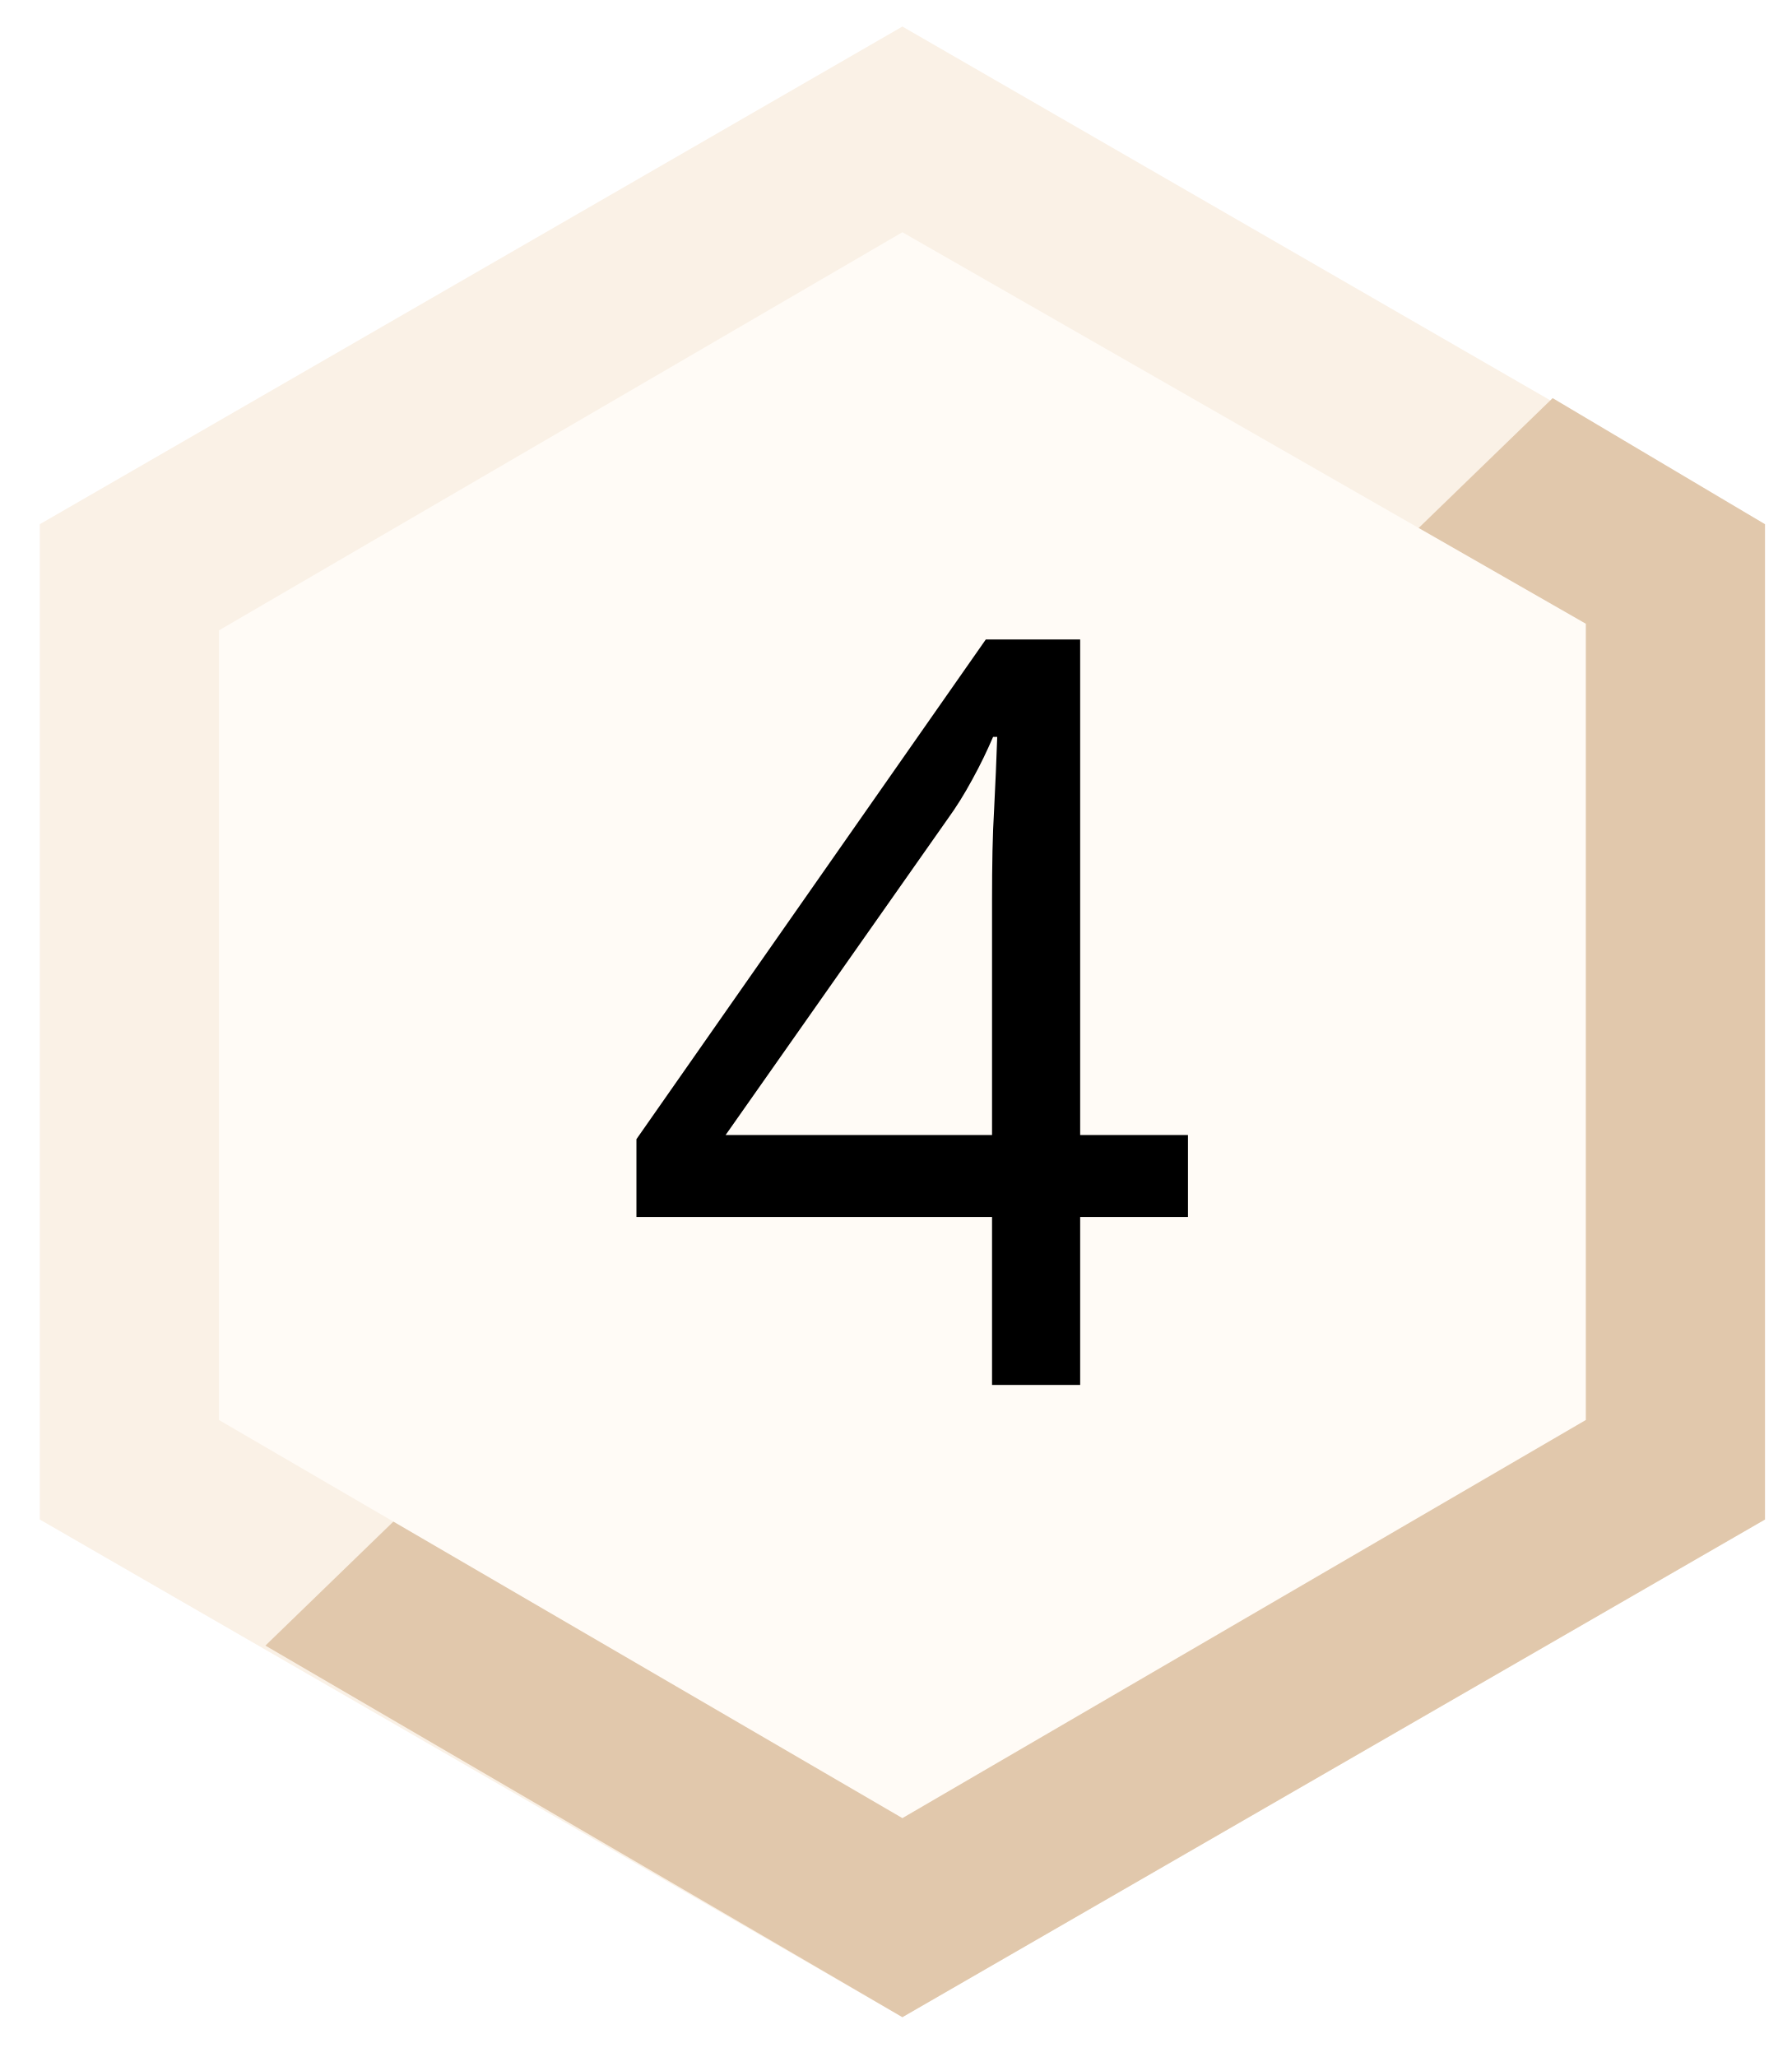
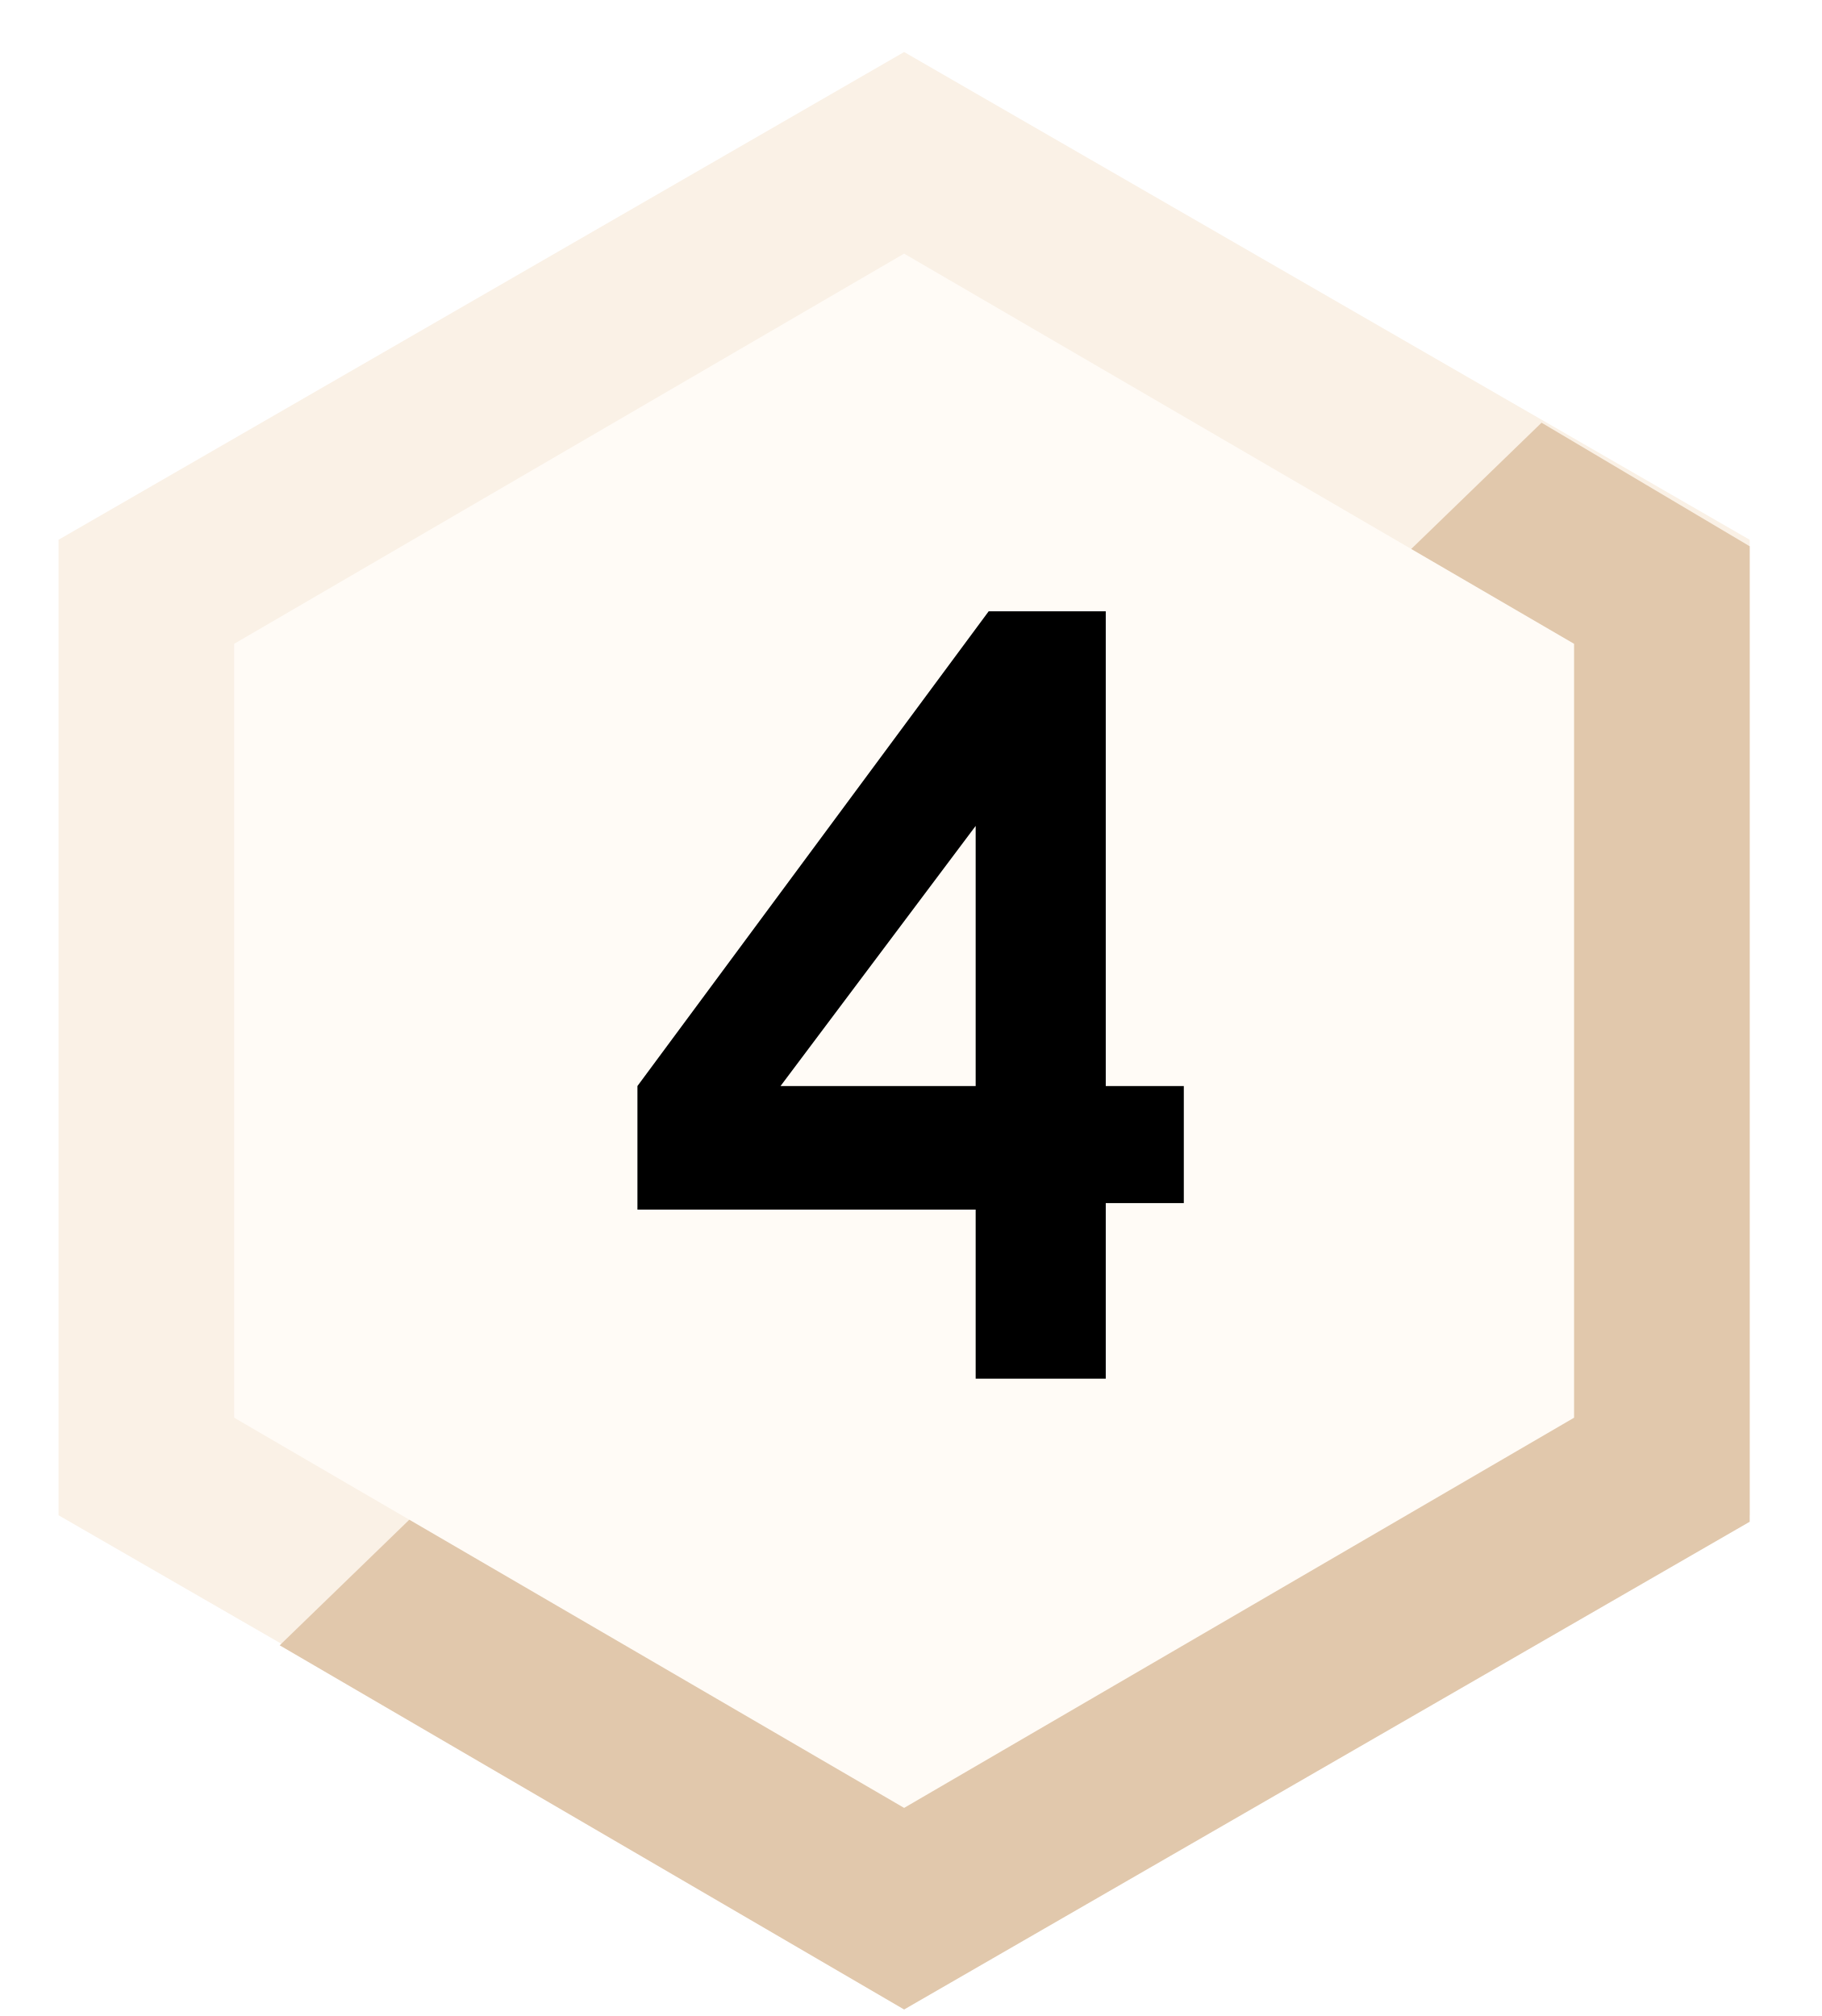
- <svg xmlns="http://www.w3.org/2000/svg" enable-background="new 0 0 27 31" viewBox="0 0 27 31">
-   <path d="m13.6.4-13 7.5v15l13 7.5 13-7.5v-15z" fill="#faf1e6" />
-   <path d="m4 24.8 9.6 5.6 13-7.5v-15l-3.2-1.9z" fill="#e1c8ac" />
-   <path d="m13.6 3.5-10.3 6v11.9l10.3 6 10.3-6v-12z" fill="#fffbf6" />
-   <text font-family="'BusanFont_Provisional'" font-size="15.663" transform="translate(9.2635 20.8713)">4</text>
+ <svg xmlns="http://www.w3.org/2000/svg" enable-background="new 0 0 28 31" viewBox="0 0 28 31">
+   <path d="m13.9.8-13 7.5v15l13 7.5 13-7.5v-15z" fill="#faf1e6" />
+   <path d="m4.3 25.3 9.6 5.6 13-7.5v-15l-3.2-1.9z" fill="#e1c8ac" />
+   <path d="m13.9 3.9-10.3 6v11.9l10.3 6 10.3-6v-11.9z" fill="#fffbf6" />
+   <path d="m15 18.6h-5.2v-1.9l5.4-7.3h1.8v7.3h1.2v1.8h-1.2v2.7h-2zm0-5.9-3 4h3z" />
</svg>
